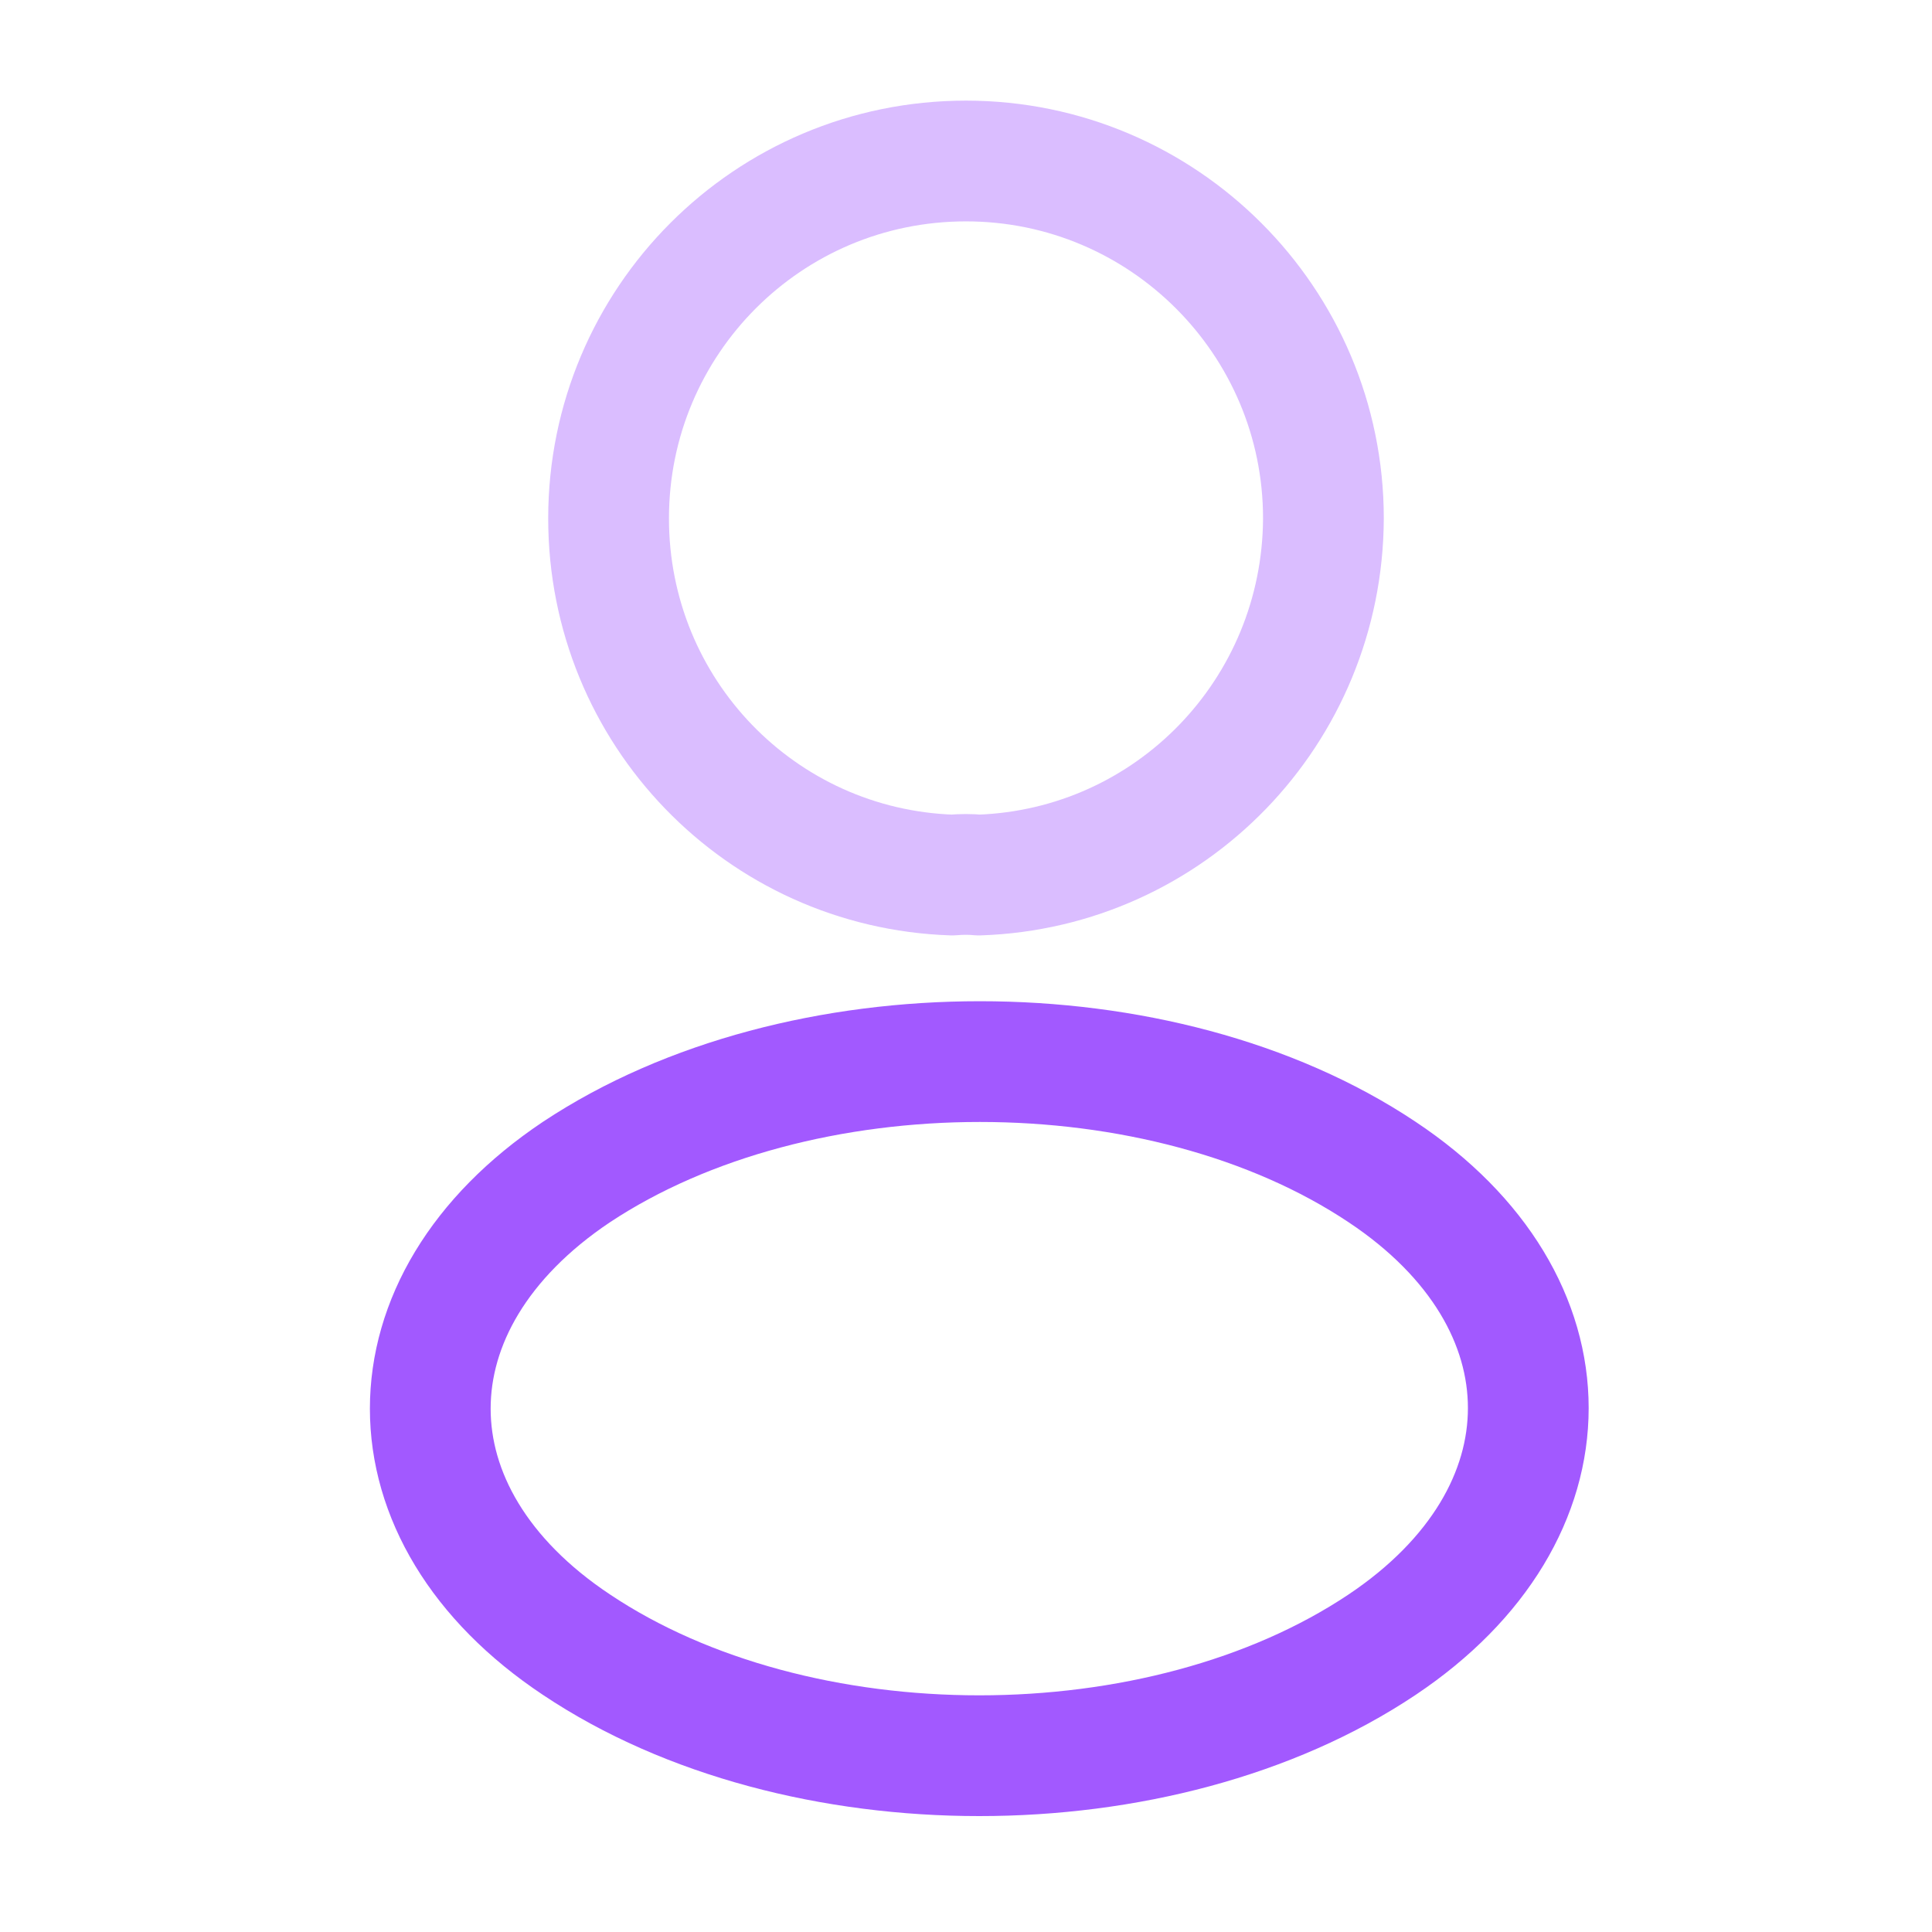
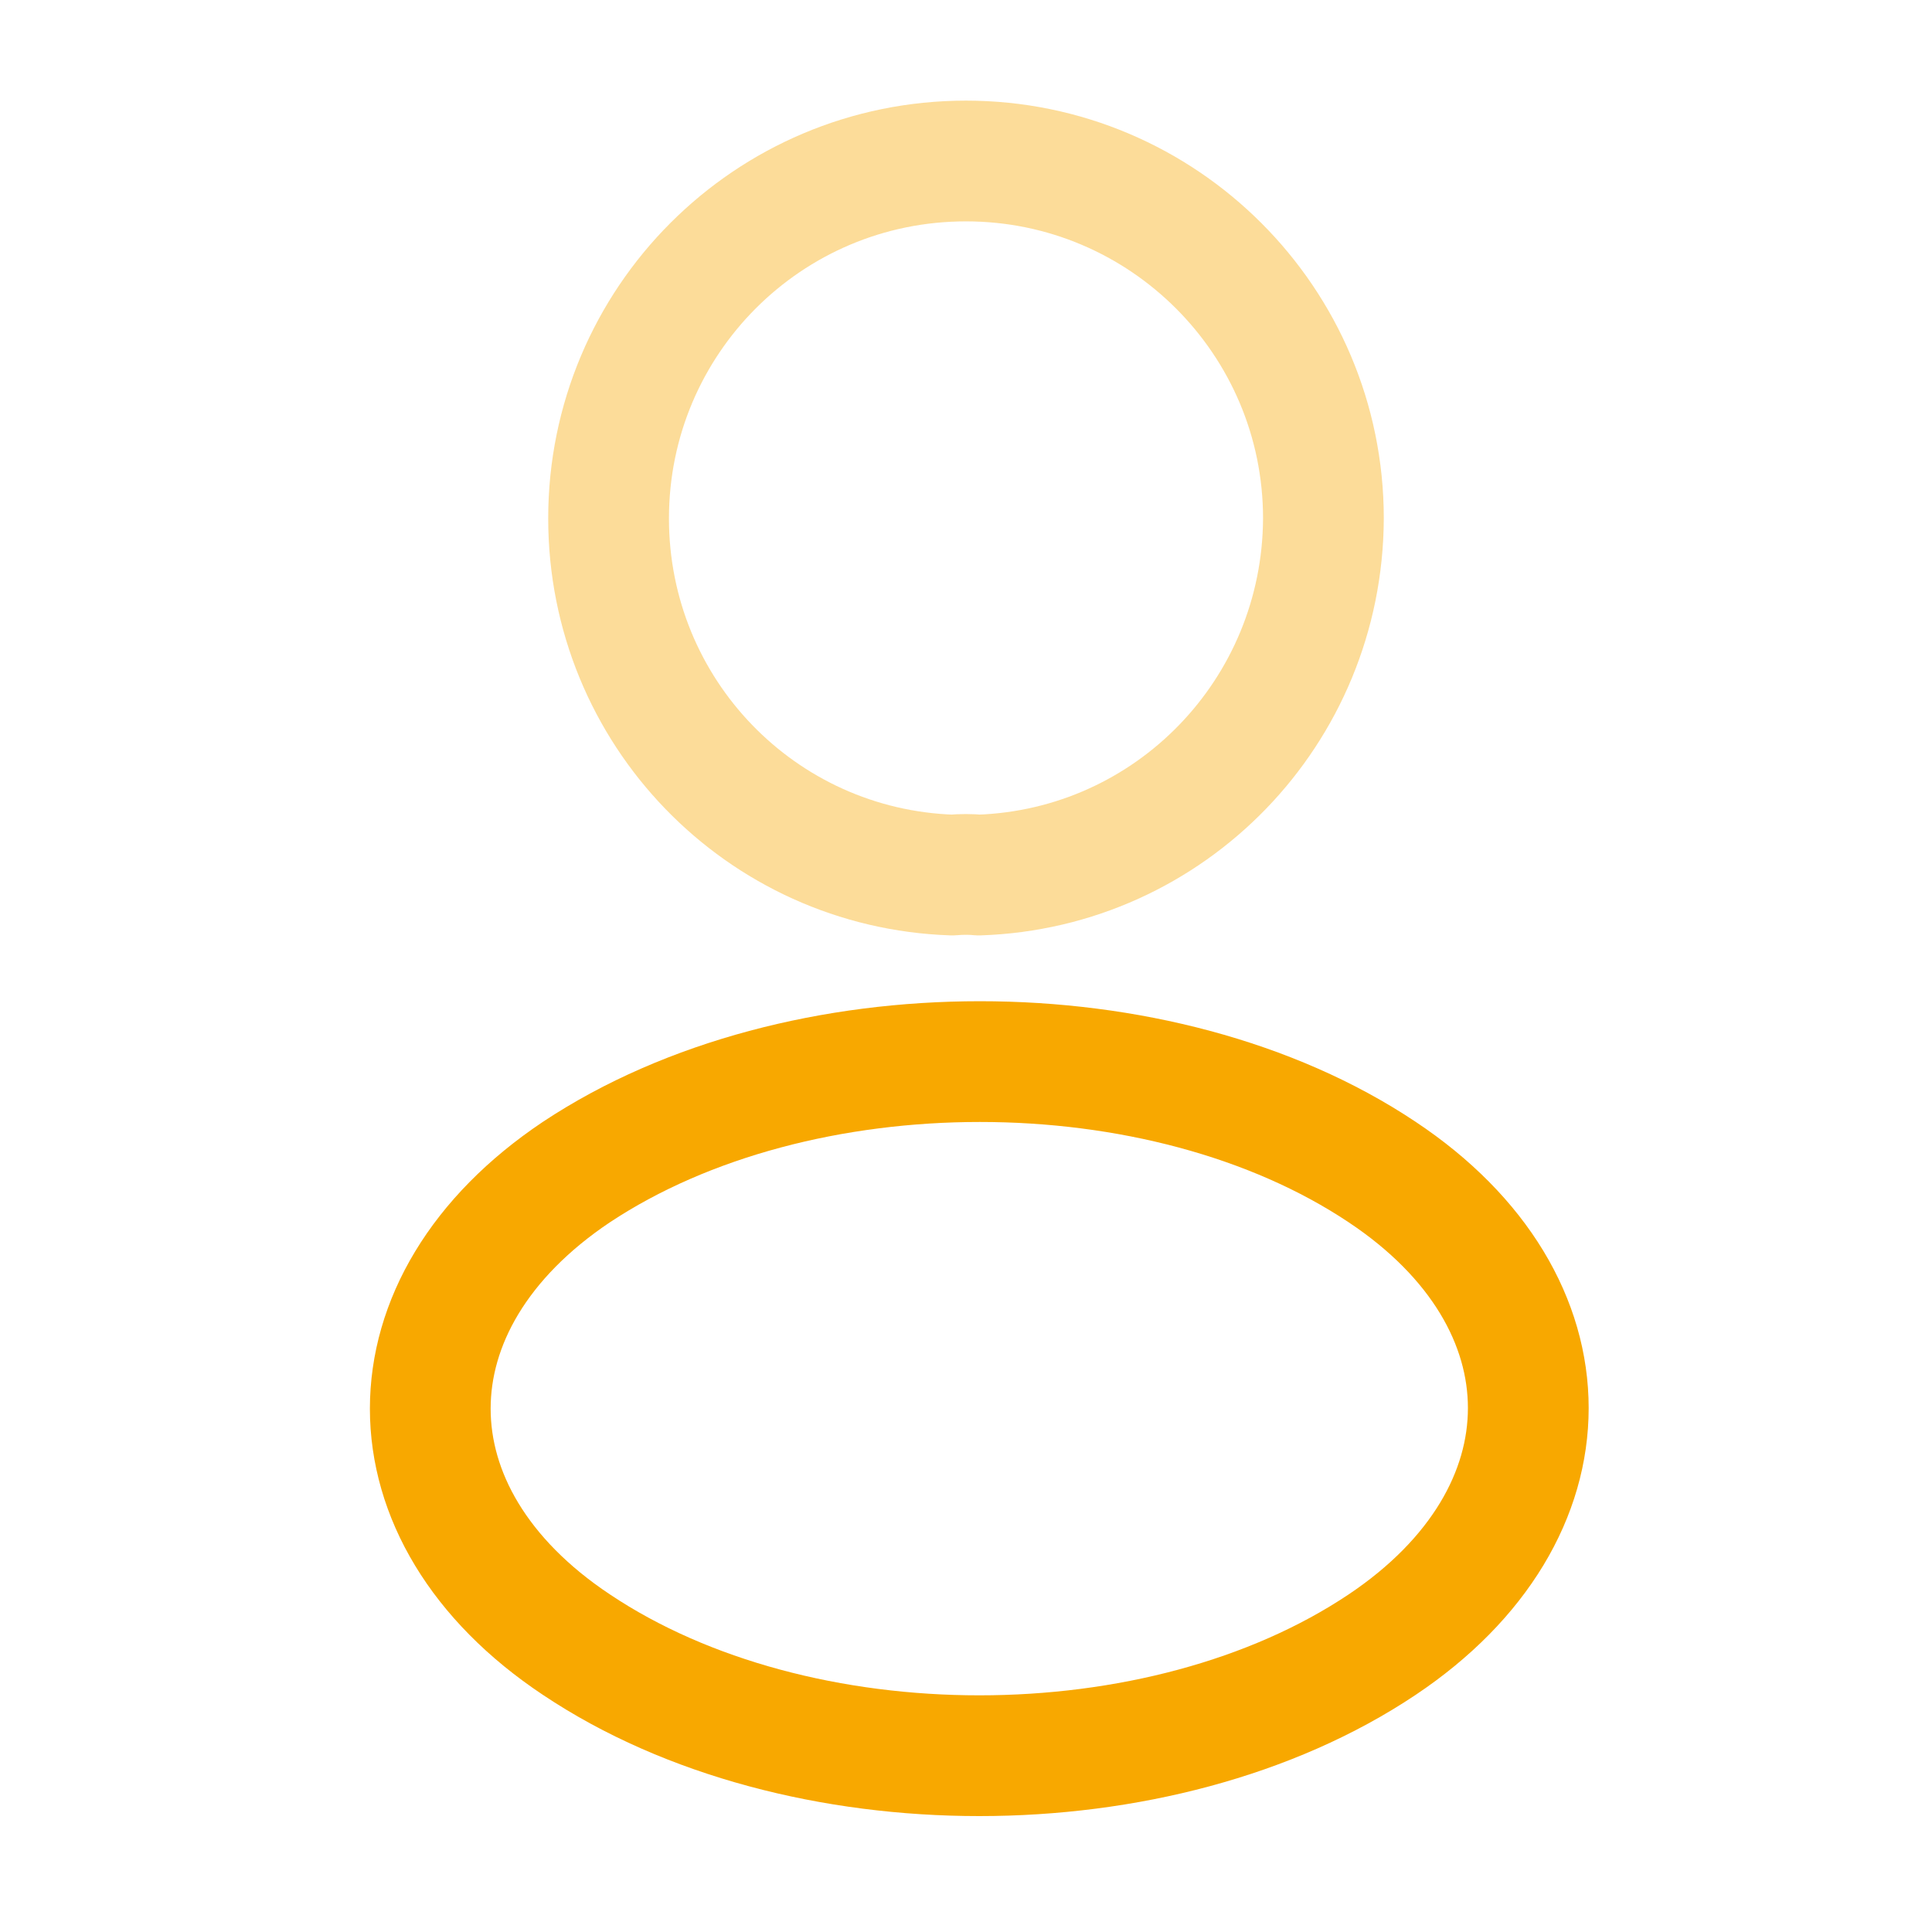
<svg xmlns="http://www.w3.org/2000/svg" width="24" height="24" viewBox="0 0 24 24" fill="none">
-   <path opacity="0.4" d="M12.16 10.87C12.06 10.86 11.94 10.86 11.83 10.87C9.45 10.79 7.56 8.84 7.56 6.44C7.56 3.99 9.54 2 12 2C14.45 2 16.44 3.99 16.44 6.44C16.43 8.84 14.54 10.79 12.16 10.87Z" stroke="#A259FF" stroke-width="1.5" stroke-linecap="round" stroke-linejoin="round" />
-   <path d="M7.16 14.56C4.74 16.18 4.74 18.82 7.16 20.43C9.91 22.27 14.42 22.27 17.17 20.43C19.59 18.81 19.59 16.17 17.17 14.56C14.43 12.73 9.92 12.73 7.16 14.56Z" stroke="#A259FF" stroke-width="1.5" stroke-linecap="round" stroke-linejoin="round" />
+   <path opacity="0.4" d="M12.16 10.87C12.06 10.86 11.94 10.86 11.83 10.87C9.45 10.79 7.56 8.84 7.56 6.44C7.56 3.99 9.54 2 12 2C14.45 2 16.44 3.99 16.44 6.44C16.43 8.84 14.54 10.79 12.16 10.87Z" stroke="#F8A800" stroke-width="1.5" stroke-linecap="round" stroke-linejoin="round" />
+   <path d="M7.16 14.56C4.74 16.18 4.74 18.82 7.16 20.43C9.91 22.27 14.42 22.27 17.17 20.43C19.59 18.81 19.59 16.17 17.17 14.56C14.43 12.73 9.92 12.73 7.16 14.56Z" stroke="#F8A800" stroke-width="1.5" stroke-linecap="round" stroke-linejoin="round" />
</svg>
